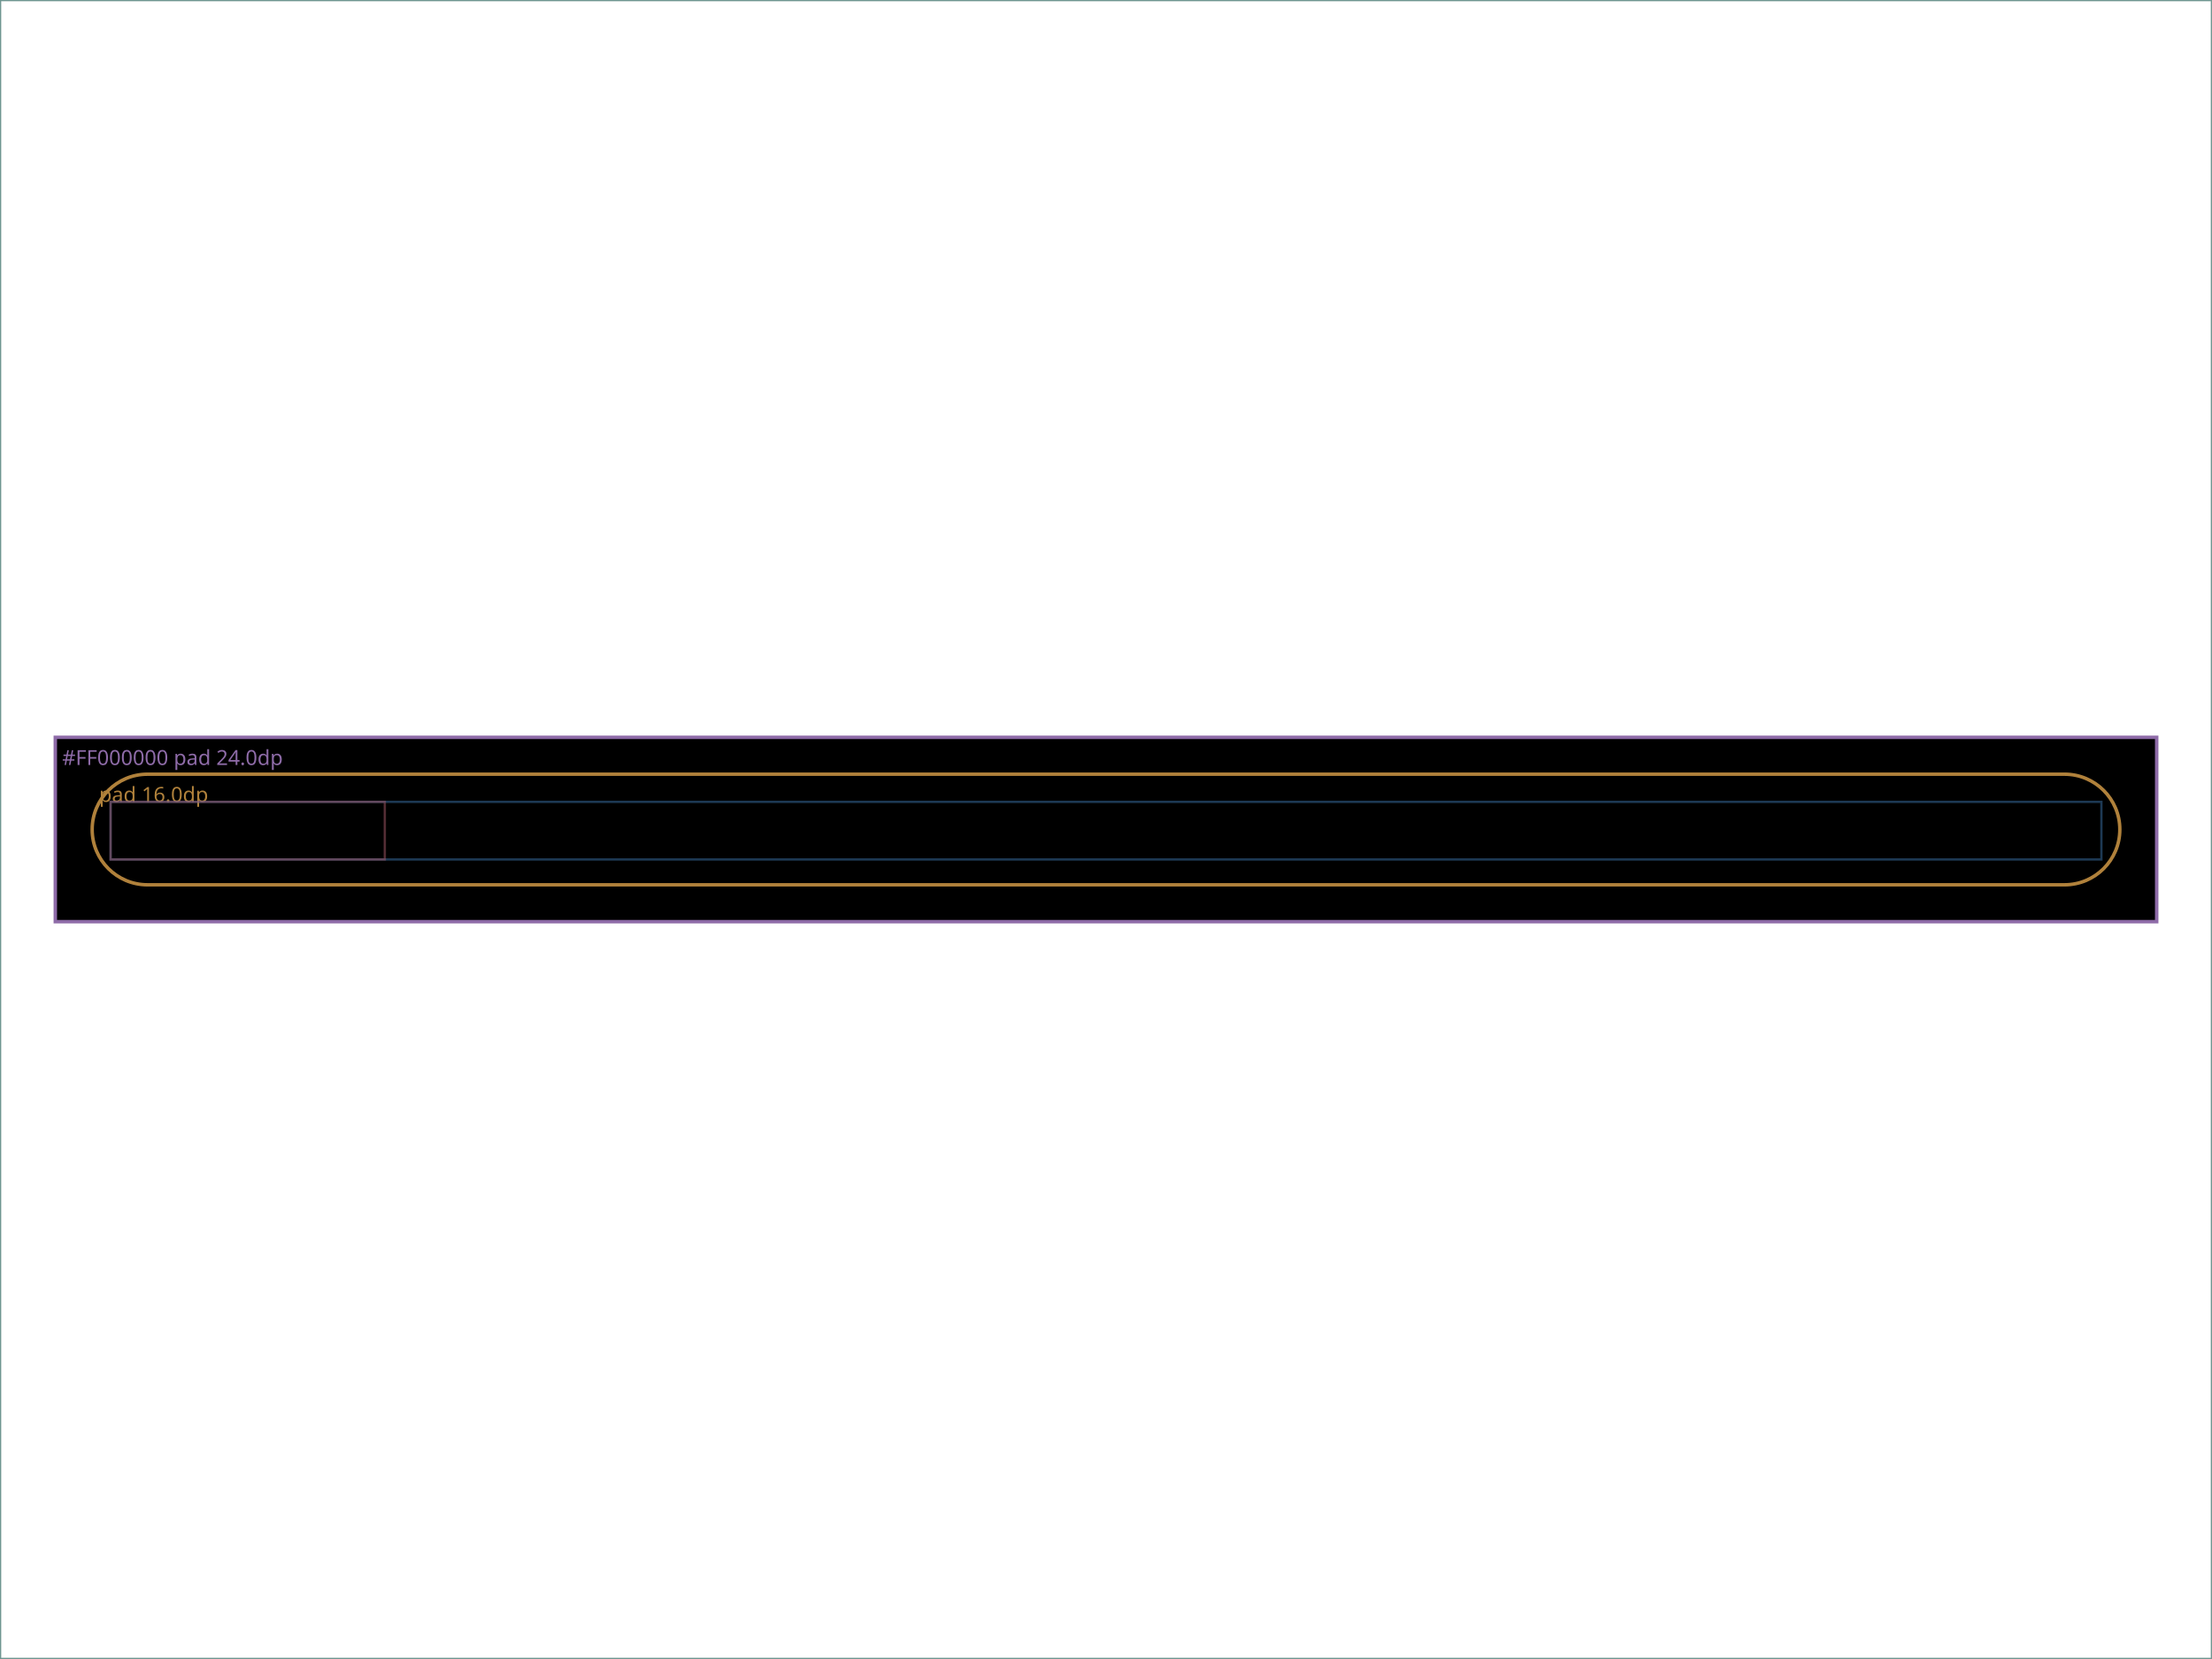
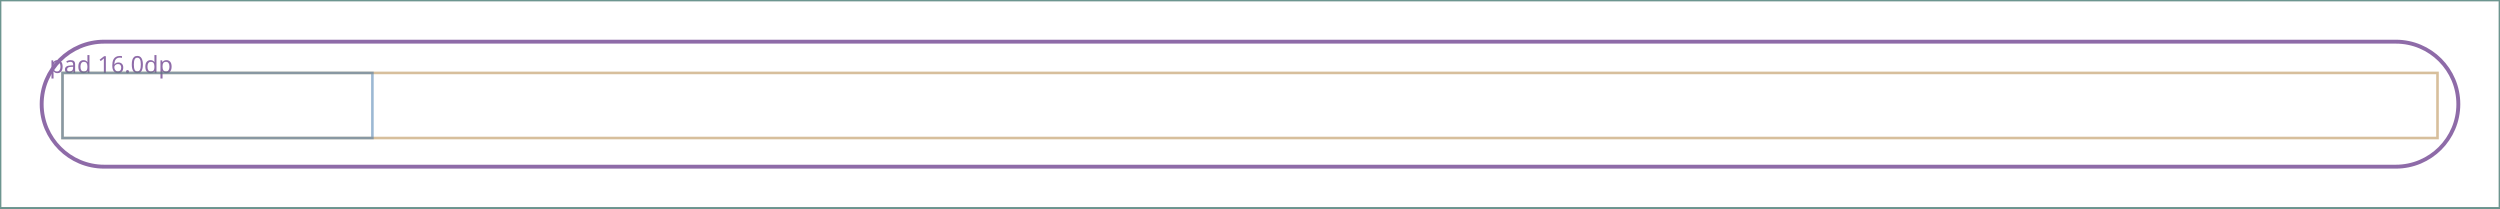
- <svg xmlns="http://www.w3.org/2000/svg" viewBox="0 0 960 720" width="960" height="720" role="img" aria-label="ListItem layout wireframe">
-   <rect width="960" height="720" fill="#ffffff" />
+ <svg xmlns="http://www.w3.org/2000/svg" viewBox="0 0 960 80" width="960" height="80" role="img" aria-label="ListItem layout wireframe">
+   <rect width="960" height="80" fill="#ffffff" />
  <g>
-     <rect x="0" y="0" width="960" height="720" fill="none" fill-opacity="0" stroke="#5B6470" stroke-width="1" stroke-opacity="0.5" />
+     <rect x="0" y="0" width="960" height="80" fill="none" fill-opacity="0" stroke="#5B6470" stroke-width="1" stroke-opacity="0.5" />
  </g>
  <g>
-     <rect x="0" y="0" width="960" height="720" fill="none" fill-opacity="0" stroke="#2E7D6B" stroke-width="1" stroke-opacity="0.5" />
+     <rect x="0" y="0" width="960" height="80" fill="none" fill-opacity="0" stroke="#2E7D6B" stroke-width="1" stroke-opacity="0.5" />
  </g>
  <g>
-     <rect x="24" y="320" width="912" height="80" fill="#000000" fill-opacity="1" stroke="#8E6BA8" stroke-width="1.5" stroke-opacity="1" />
-     <text x="27" y="332" font-family="system-ui, sans-serif" font-size="9" fill="#8E6BA8">#FF000000  pad 24.0dp</text>
+     <path d="M40,16 H920 A24,24 0 0 1 944,40 V40 A24,24 0 0 1 920,64 H40 A24,24 0 0 1 16,40 V40 A24,24 0 0 1 40,16 Z" fill="none" fill-opacity="0" stroke="#8E6BA8" stroke-width="1.5" stroke-opacity="1" />
+     <text x="19" y="28" font-family="system-ui, sans-serif" font-size="9" fill="#8E6BA8">pad 16.0dp</text>
  </g>
  <g>
-     <path d="M64,336 H896 A24,24 0 0 1 920,360 V360 A24,24 0 0 1 896,384 H64 A24,24 0 0 1 40,360 V360 A24,24 0 0 1 64,336 Z" fill="none" fill-opacity="0" stroke="#B0813B" stroke-width="1.5" stroke-opacity="1" />
-     <text x="43" y="348" font-family="system-ui, sans-serif" font-size="9" fill="#B0813B">pad 16.0dp</text>
+     <rect x="24" y="28" width="912" height="25" fill="none" fill-opacity="0" stroke="#B0813B" stroke-width="1" stroke-opacity="0.5" />
  </g>
  <g>
-     <rect x="48" y="348" width="864" height="25" fill="none" fill-opacity="0" stroke="#3B72A8" stroke-width="1" stroke-opacity="0.5" />
-   </g>
-   <g>
-     <rect x="48" y="348" width="119" height="25" fill="none" fill-opacity="0" stroke="#A85B6B" stroke-width="1" stroke-opacity="0.5" />
+     <rect x="24" y="28" width="119" height="25" fill="none" fill-opacity="0" stroke="#3B72A8" stroke-width="1" stroke-opacity="0.5" />
  </g>
</svg>
